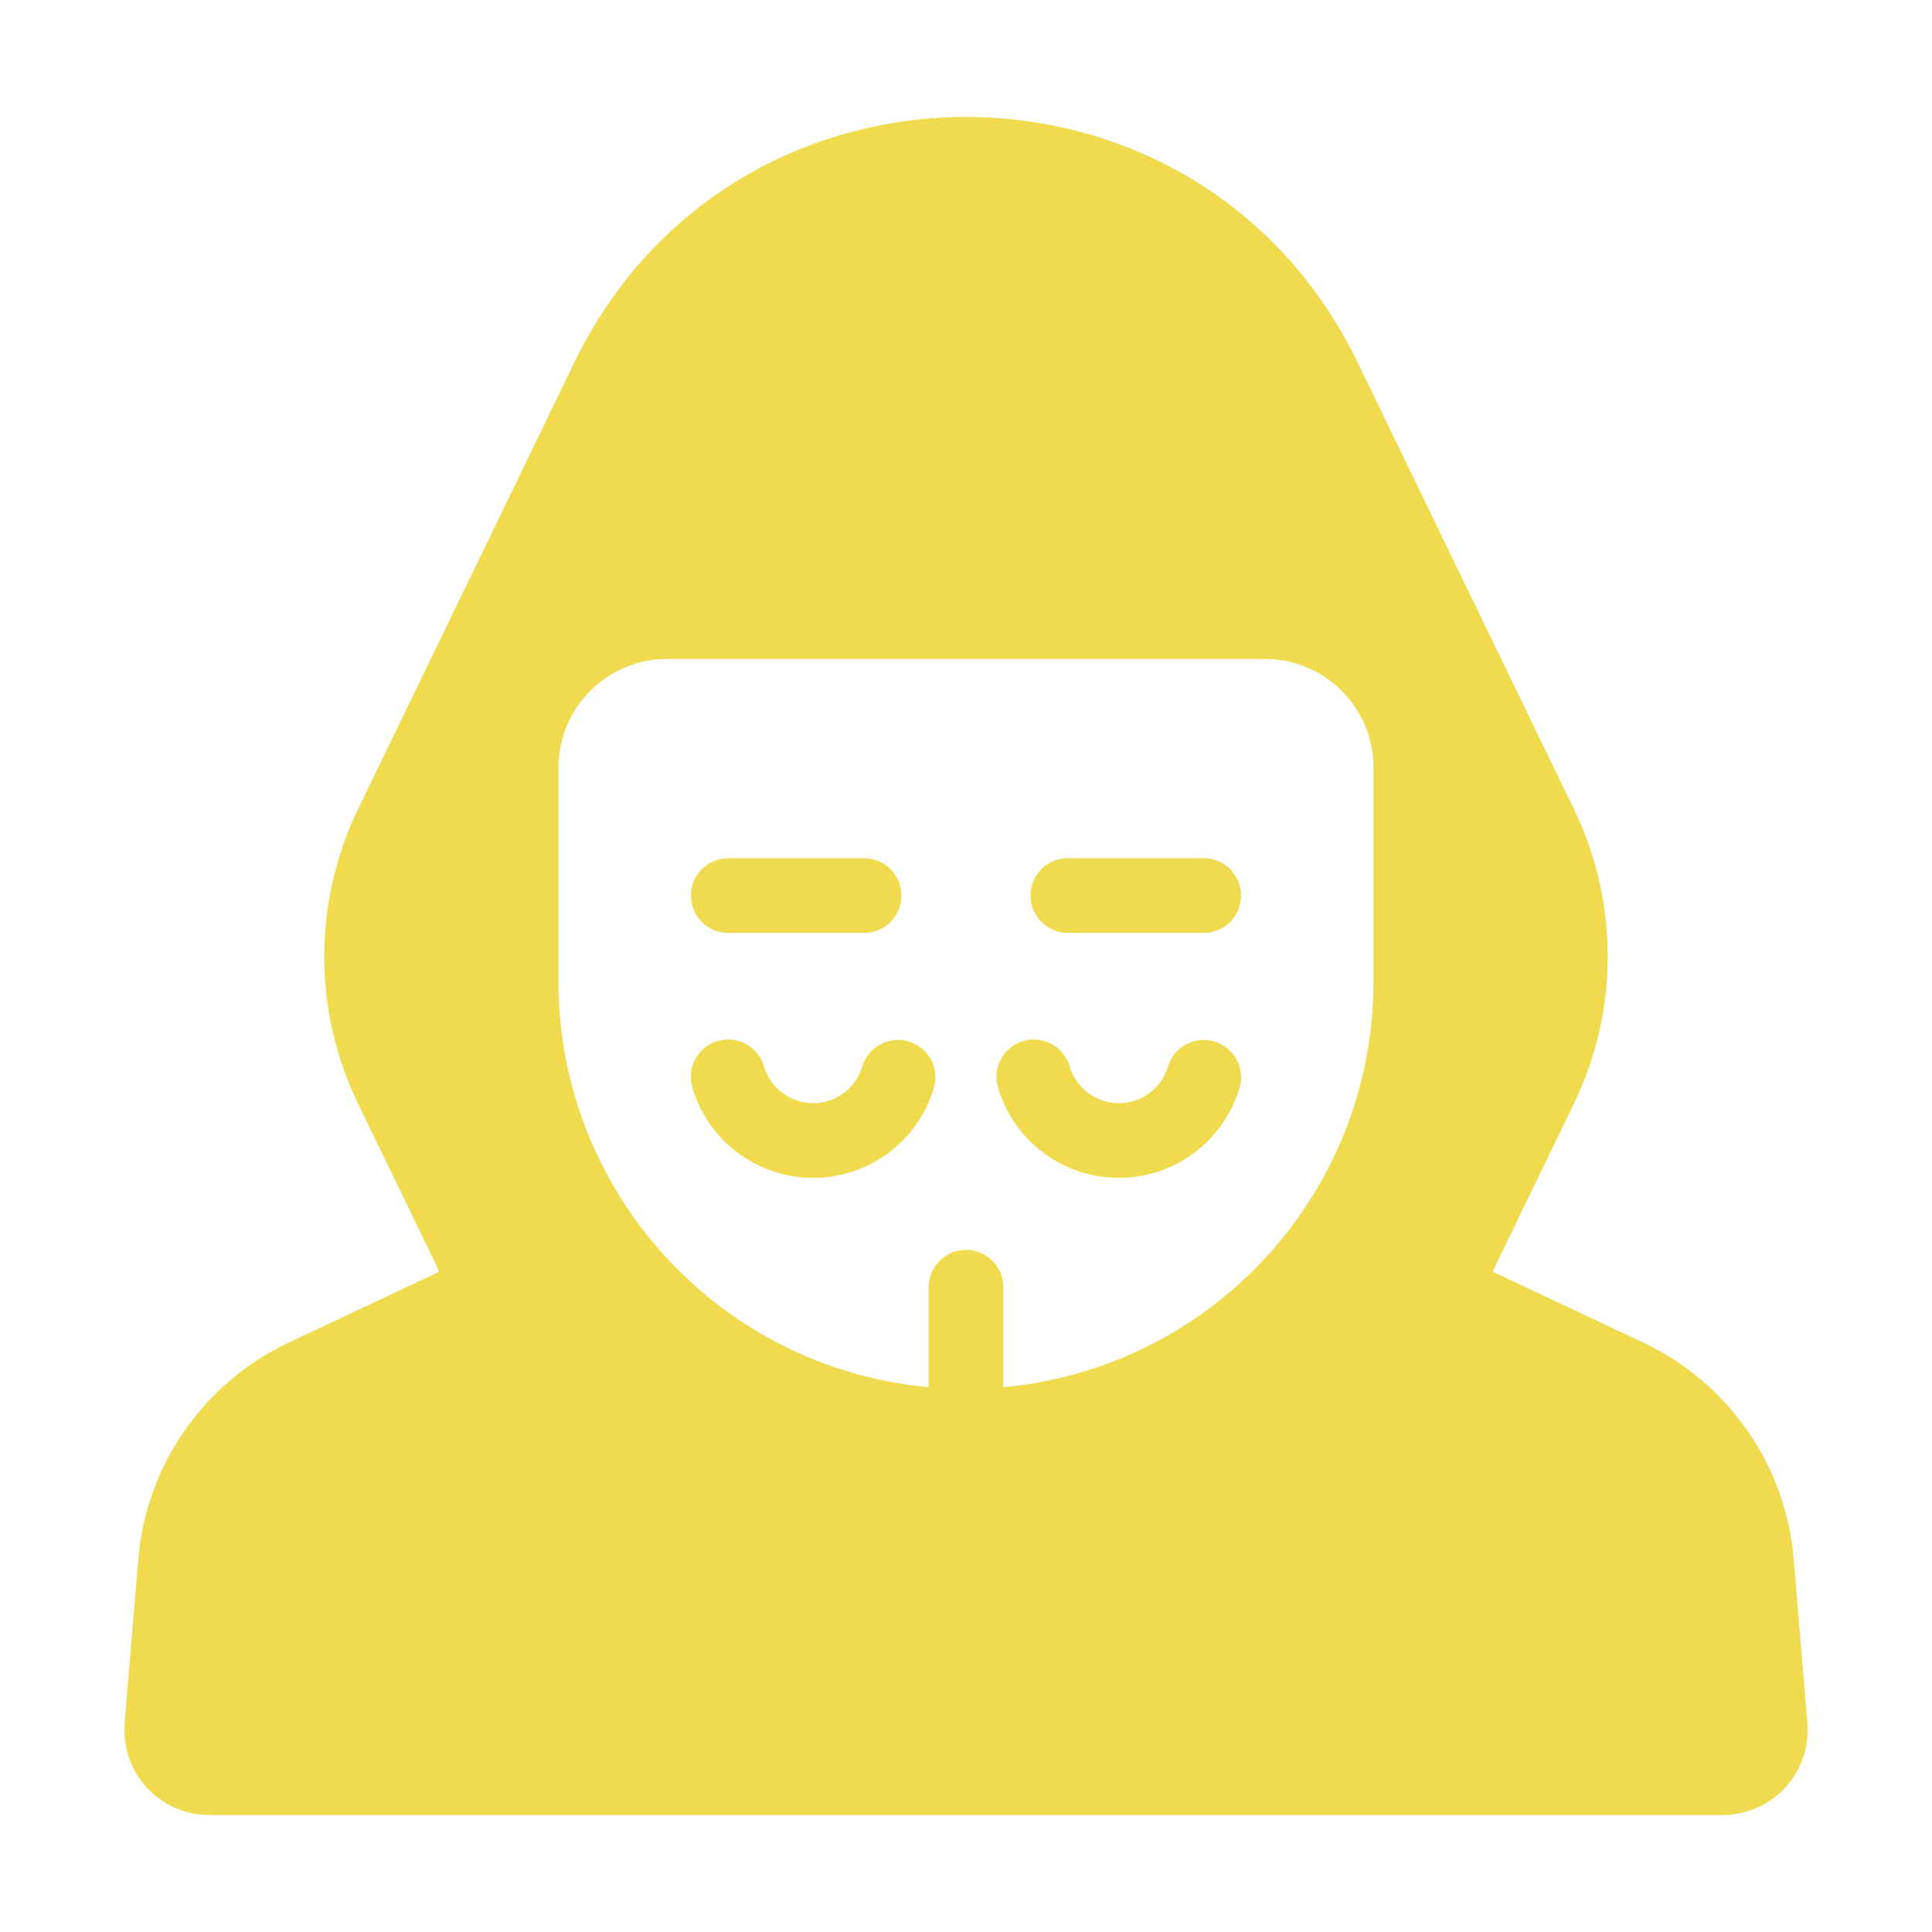
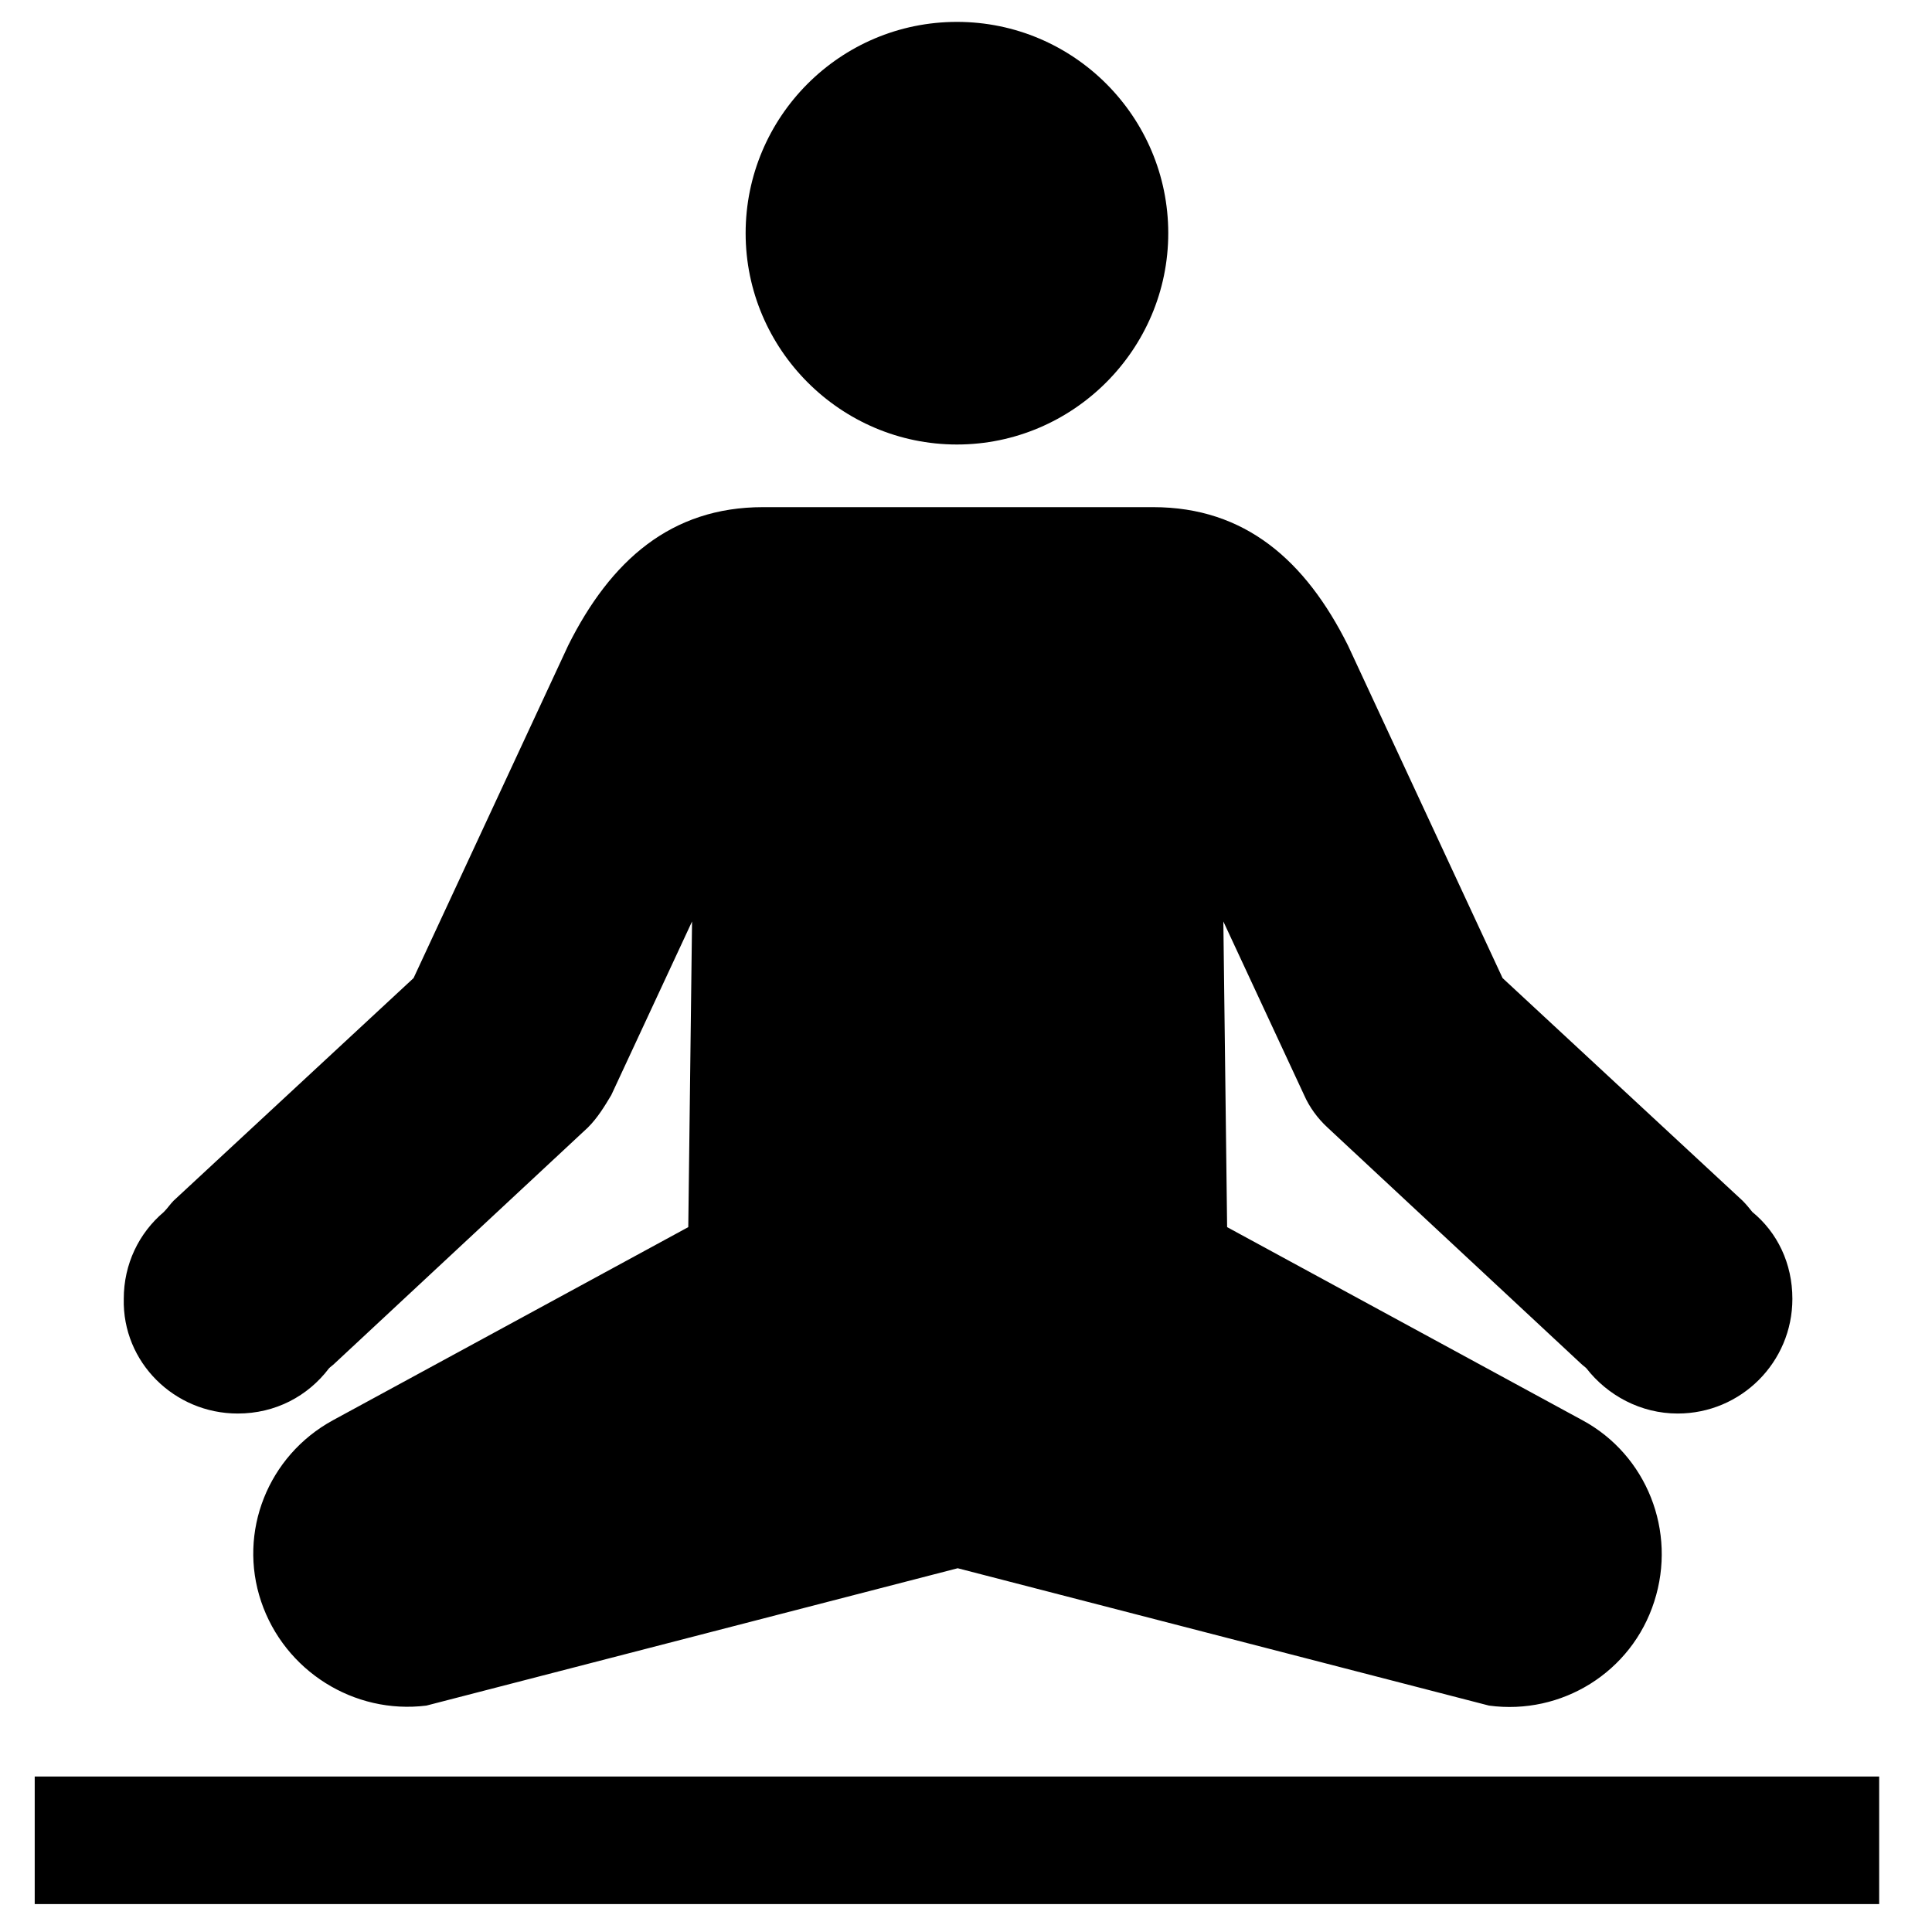
- <svg xmlns="http://www.w3.org/2000/svg" fill="#f0db4f" width="800px" height="800px" viewBox="0 0 512 512">
-   <g id="SVGRepo_bgCarrier" stroke-width="0" />
-   <g id="SVGRepo_tracerCarrier" stroke-linecap="round" stroke-linejoin="round" />
-   <g id="SVGRepo_iconCarrier">
-     <g id="Hacker_anonymous">
-       <path d="M475.357,413.24a69.9,69.9,0,0,0-39.885-57.441l-39.929-18.799,21.579-44.562a89.453,89.453,0,0,0,.003-77.968L359.799,96.068C317.793,9.31,194.209,9.31,152.202,96.067L94.87,214.475a89.445,89.445,0,0,0,.005,77.969l21.581,44.557L76.526,355.8a69.898,69.898,0,0,0-39.883,57.439l-3.612,43.377a22.516,22.516,0,0,0,22.438,24.384H456.534A22.513,22.513,0,0,0,478.97,456.619ZM364,260.12a107.975,107.975,0,0,1-98.103,107.5V341.125a9.896,9.896,0,0,0-19.793,0v26.496A107.975,107.975,0,0,1,148,260.12V203.44a28.819,28.819,0,0,1,28.819-28.819H335.181A28.819,28.819,0,0,1,364,203.44Z" />
-       <path d="M321.821,275.998a9.91,9.91,0,0,0-12.313,6.671,13.578,13.578,0,0,1-26.016,0,9.903,9.903,0,1,0-18.984,5.643,33.388,33.388,0,0,0,63.984,0A9.912,9.912,0,0,0,321.821,275.998Z" />
-       <path d="M240.821,275.998a9.891,9.891,0,0,0-12.313,6.671,13.578,13.578,0,0,1-26.016,0,9.903,9.903,0,1,0-18.984,5.643,33.388,33.388,0,0,0,63.984,0A9.912,9.912,0,0,0,240.821,275.998Z" />
-       <path d="M319,227.438H283a9.896,9.896,0,1,0,0,19.793h36a9.896,9.896,0,1,0,0-19.793Z" />
-       <path d="M193,247.231h36a9.896,9.896,0,1,0,0-19.793H193a9.896,9.896,0,1,0,0,19.793Z" />
-     </g>
-   </g>
+ <svg xmlns="http://www.w3.org/2000/svg" fill="#000000" height="800px" width="800px" version="1.2" baseProfile="tiny" id="Layer_1" viewBox="-351 153 256 256" xml:space="preserve">
+   <path d="M-346.4,388.4H-102v16.9h-244.4V388.4z M-224.2,155.9c15.5,0,28,12.6,28,28s-12.6,28-28,28s-28-12.6-28-28  S-239.7,155.9-224.2,155.9z M-319.5,340.3c5,0,9.3-2.3,12.1-6c0.2-0.2,0.5-0.4,0.7-0.6l33.6-31.3c1.3-1.3,2.2-2.8,3.1-4.3l10.7-23  l-0.5,40.5l-47.1,25.6c-8.6,4.7-12.6,14.8-9.5,24c3.1,9.2,12.3,15,21.9,13.8l70.4-18.2l70.4,18.2c9.6,1.3,18.9-4.4,21.9-13.8  c3-9.3-1-19.4-9.5-24l-47.1-25.6l-0.5-40.5l10.7,23c0.7,1.6,1.8,3.1,3.1,4.3l33.6,31.3c0.2,0.2,0.5,0.4,0.7,0.6  c2.8,3.6,7.2,6,12.1,6c8.4,0,15.2-6.8,15.2-15.2c0-4.7-2-8.8-5.3-11.5c-0.4-0.5-0.8-1-1.3-1.5l-31.8-29.5l-20.5-44.1  c-5.6-11.2-13.6-18.3-25.8-18.3h-51.7c-12.2,0-20.2,7.1-25.8,18.3l-20.5,44.1l-31.8,29.5c-0.4,0.4-0.8,1-1.3,1.5  c-3.3,2.8-5.3,6.9-5.3,11.5C-334.8,333.5-327.9,340.3-319.5,340.3z" />
</svg>
